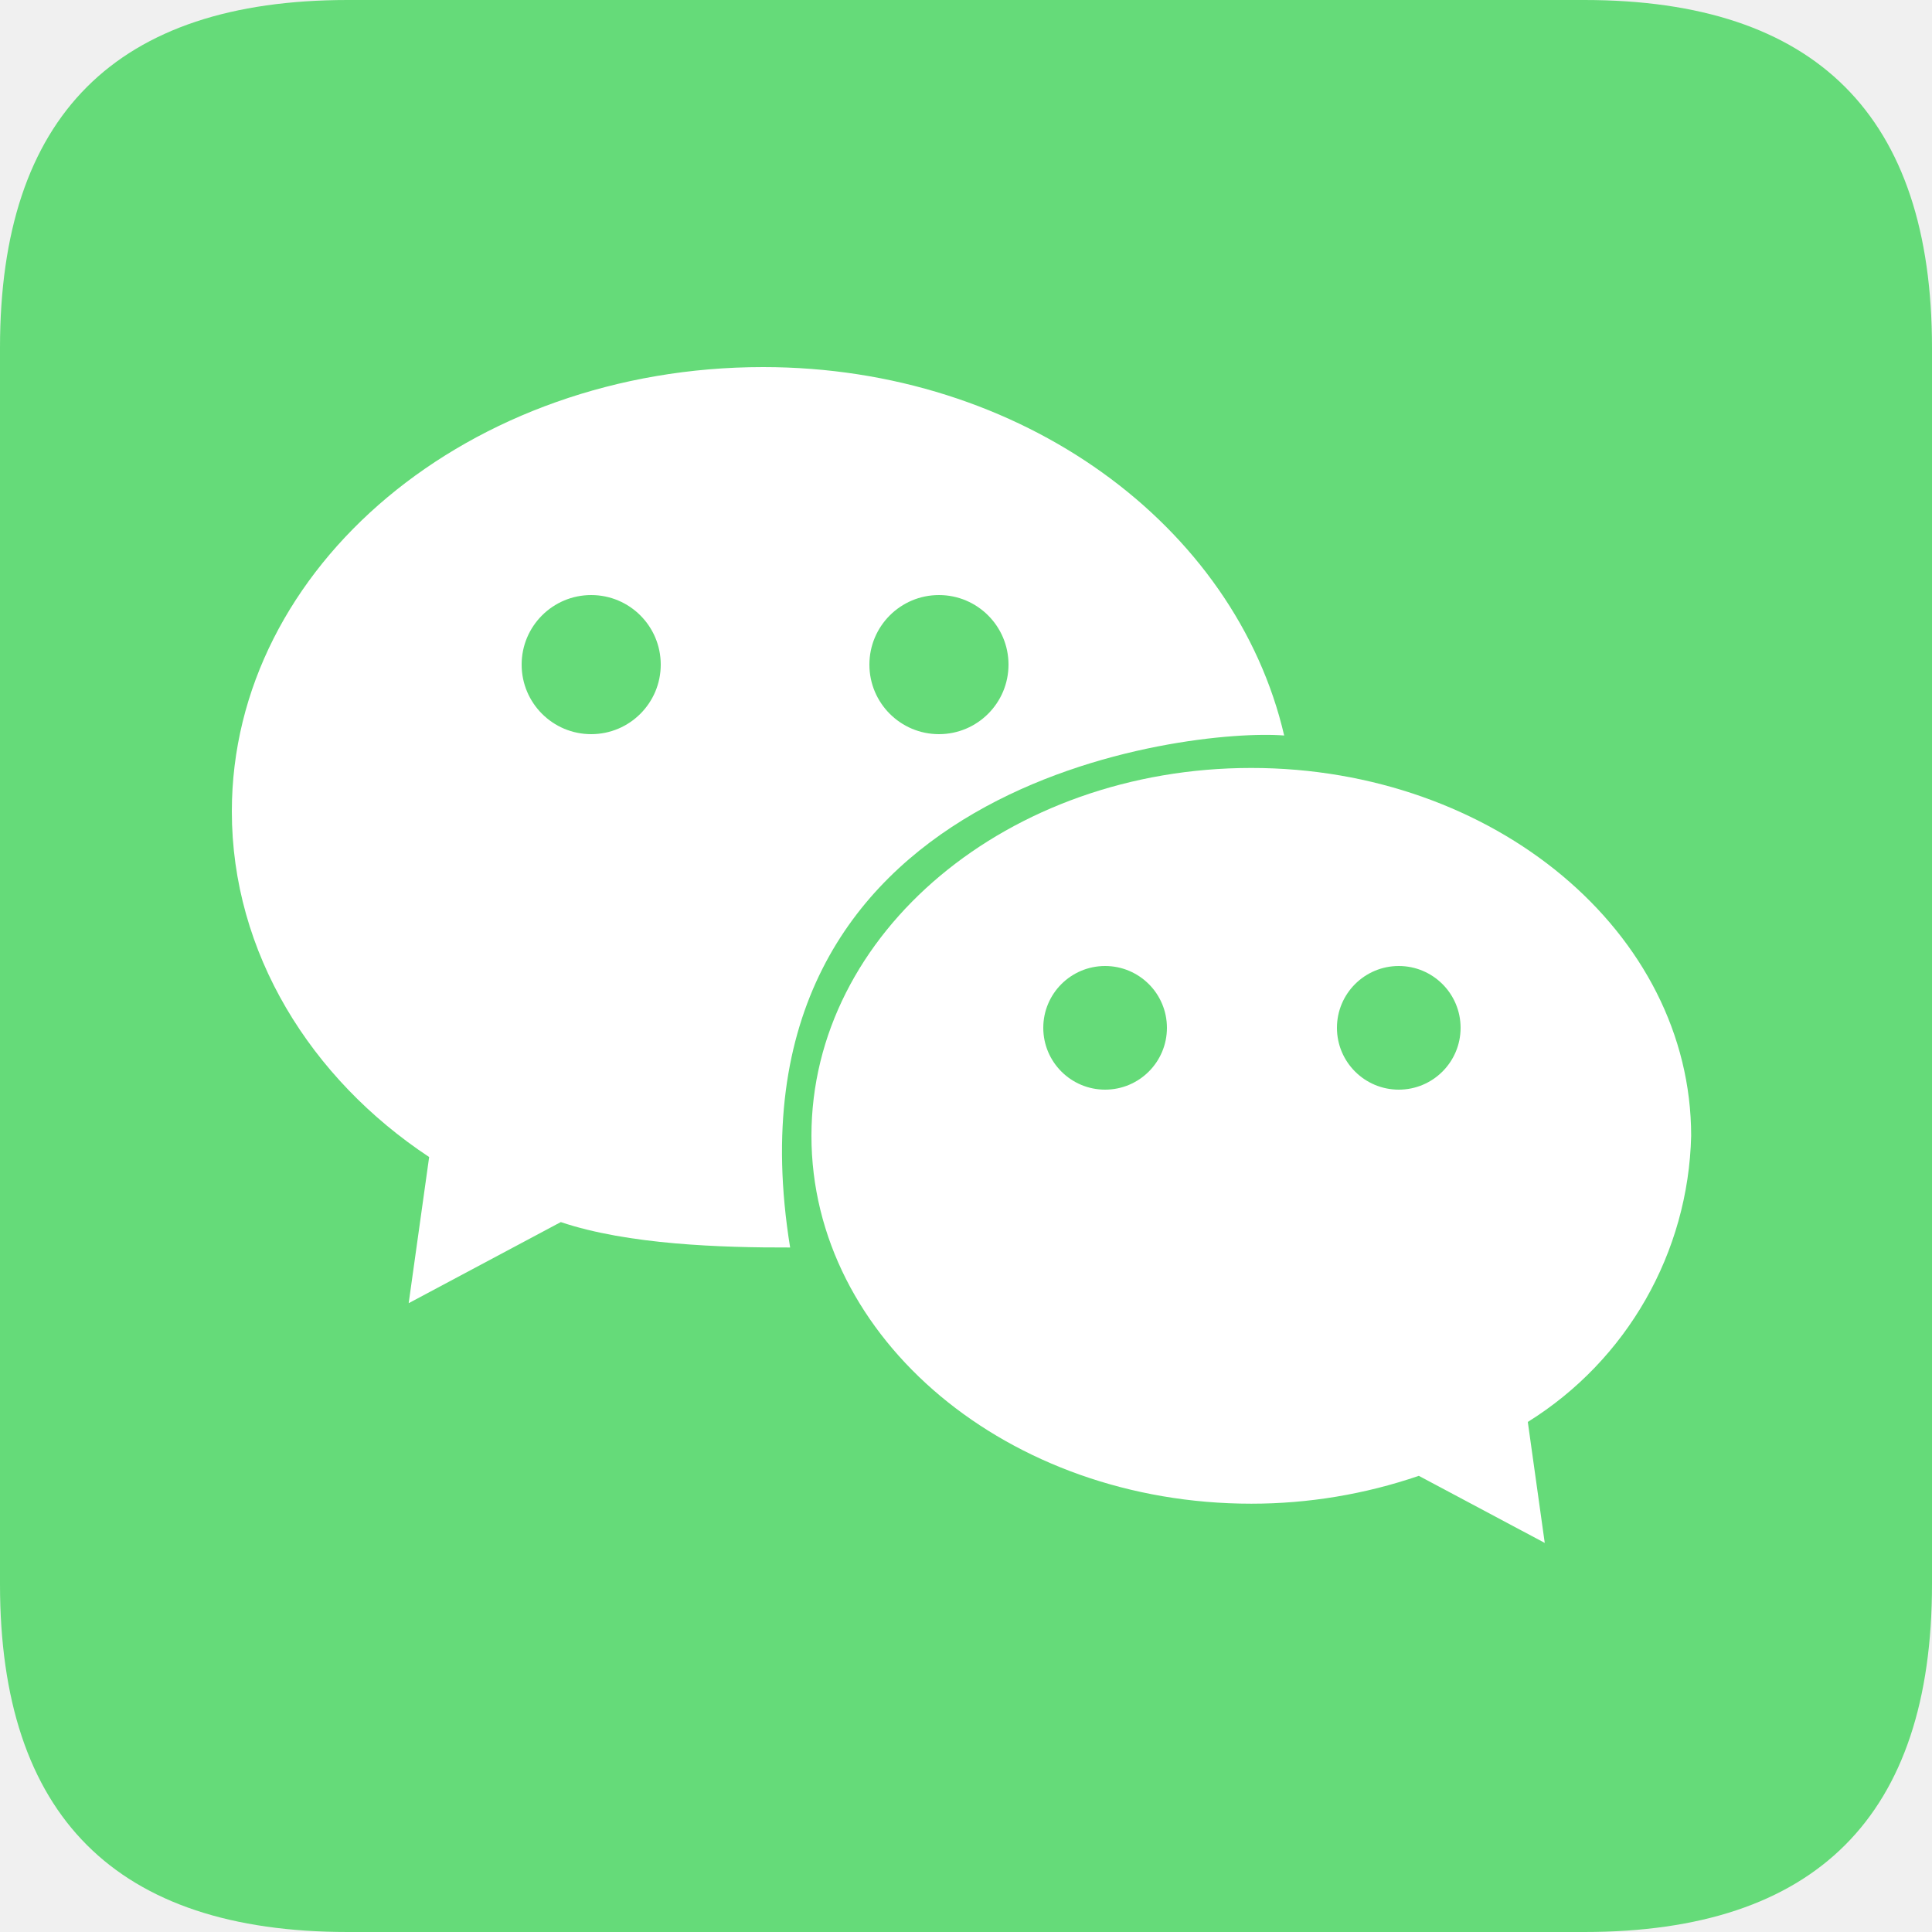
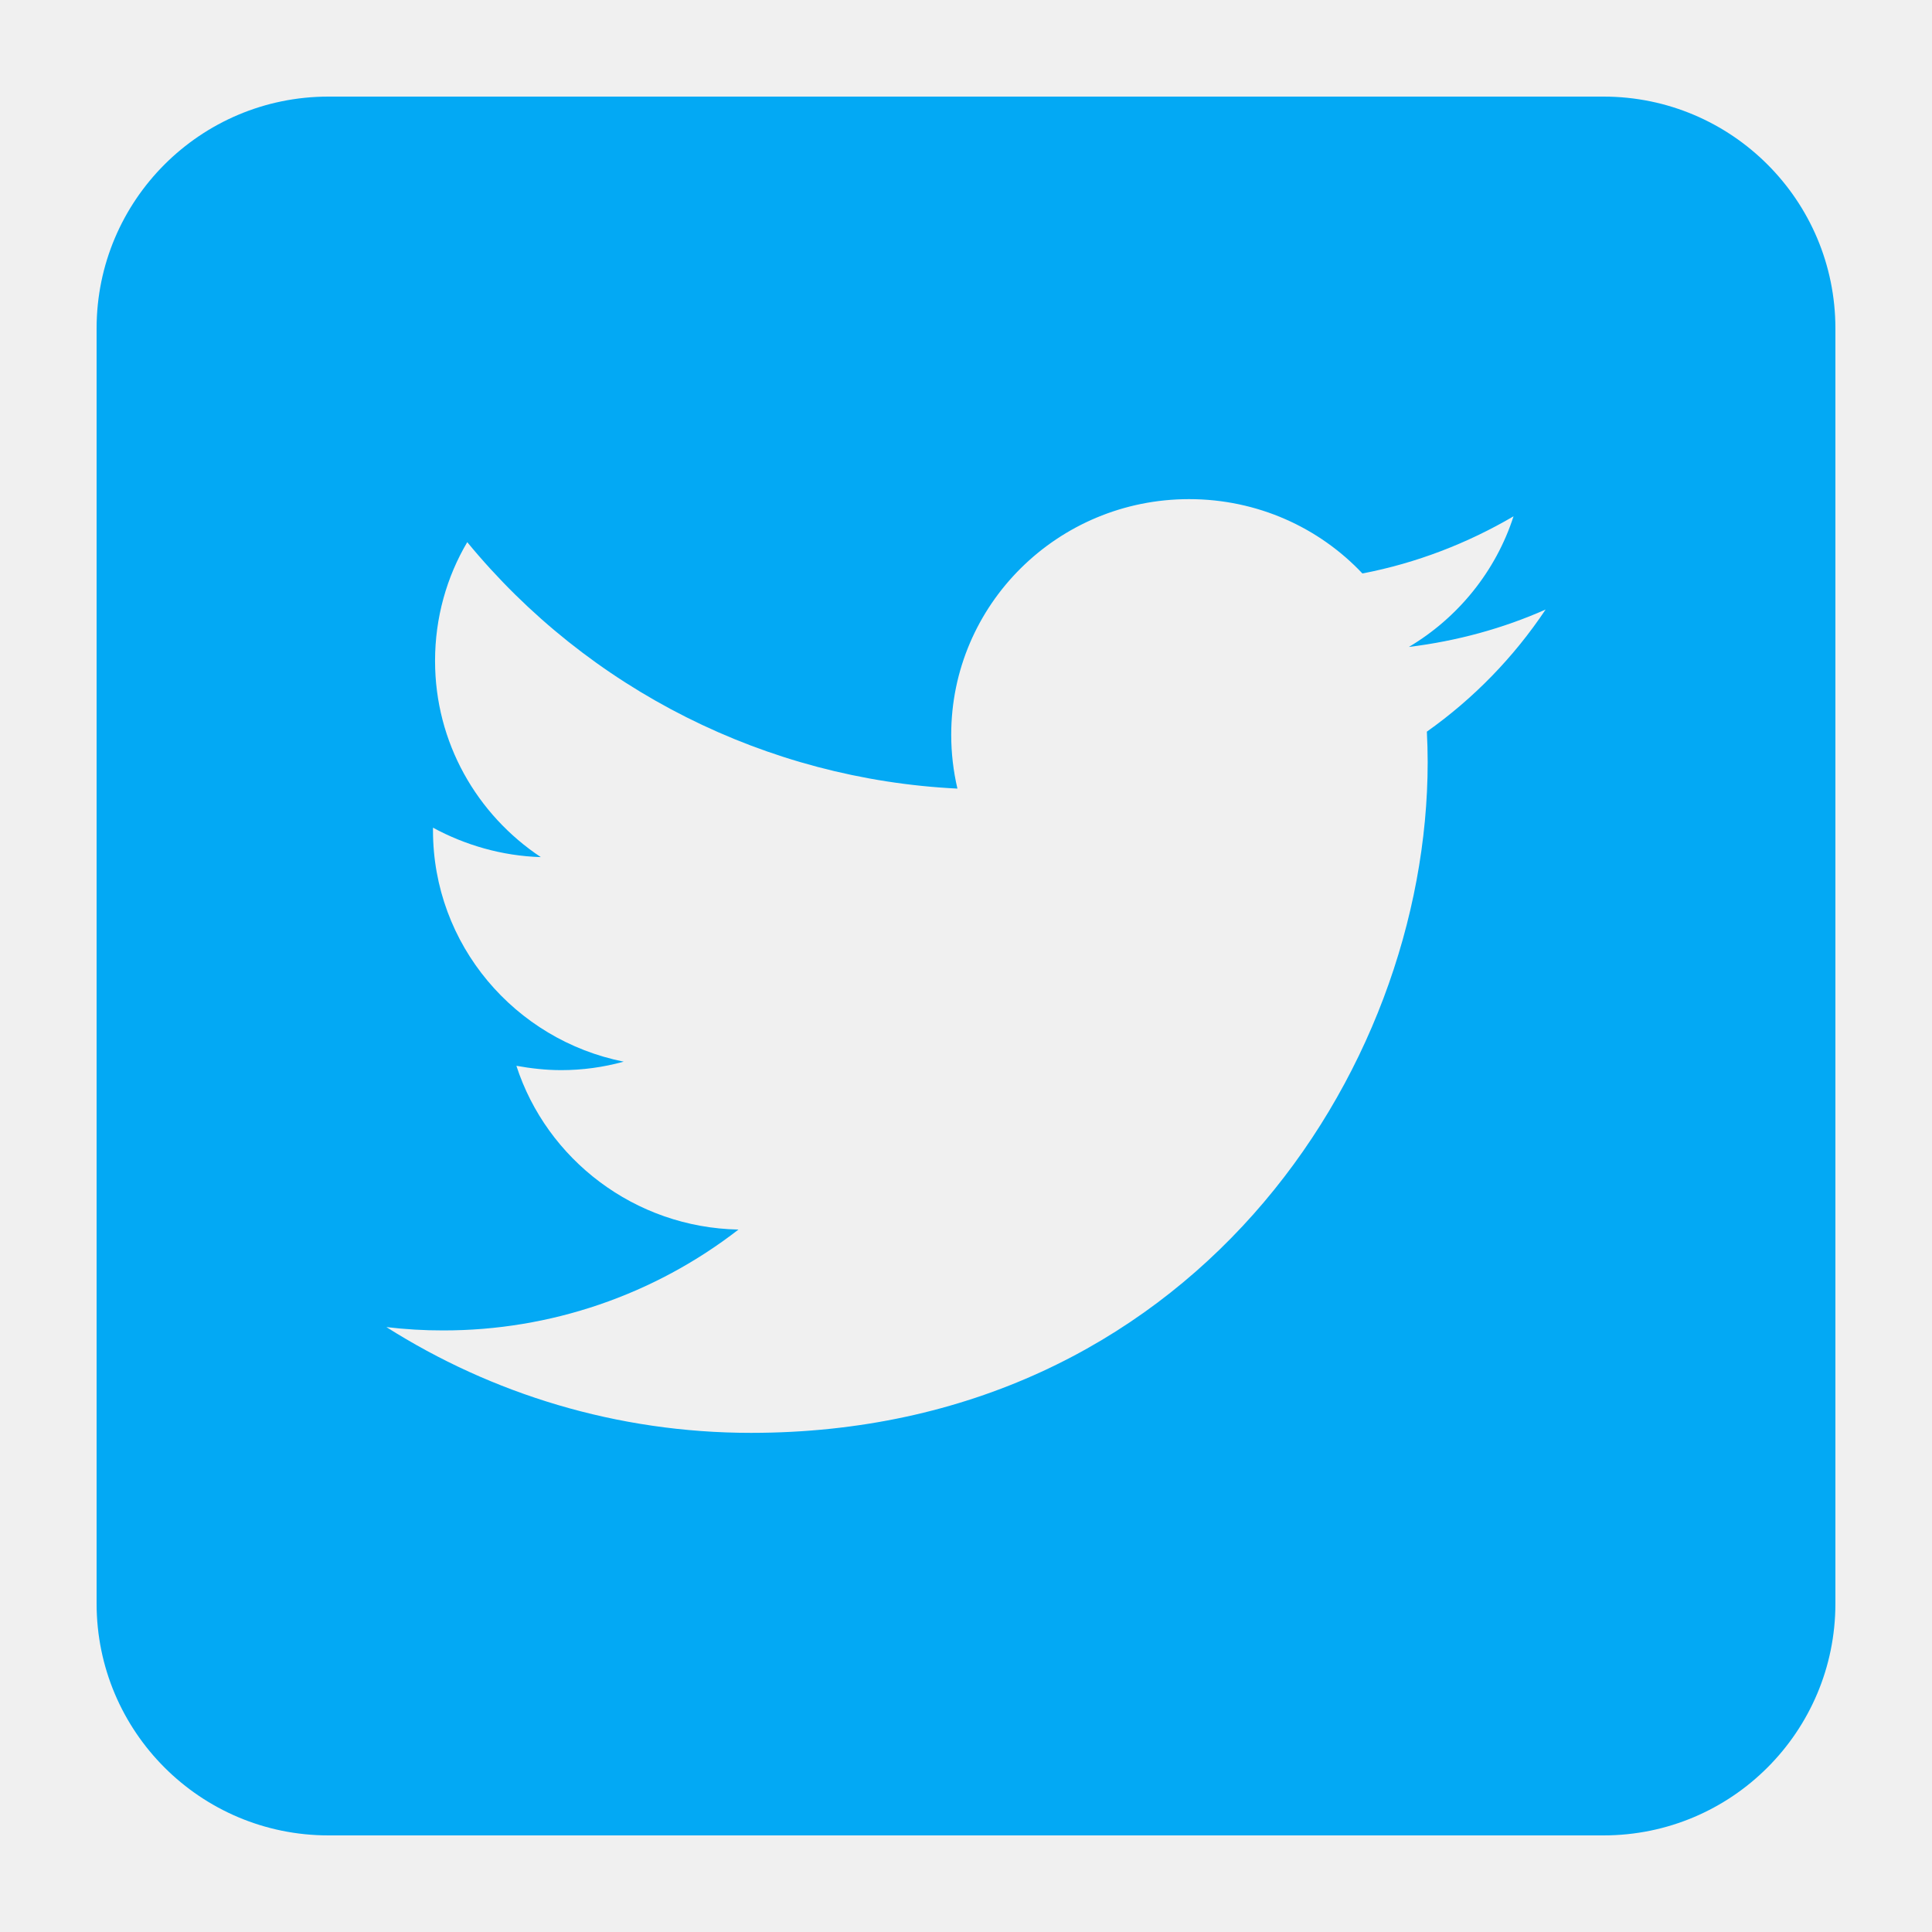
- <svg xmlns="http://www.w3.org/2000/svg" t="1700842055298" class="icon" viewBox="0 0 1024 1024" version="1.1" p-id="17903" width="30" height="30">
-   <path d="M0 0m184.32 0l655.36 0q184.32 0 184.32 184.32l0 655.36q0 184.32-184.32 184.32l-655.36 0q-184.32 0-184.32-184.32l0-655.36q0-184.32 184.32-184.32Z" fill="#65DB79" p-id="17904" />
-   <path d="M663.214 407.03c-128.758 0-233.134 87.296-233.134 194.98s104.376 194.98 233.134 194.98a273.859 273.859 0 0 0 88.791-14.766l66.744 35.553-8.98-64.123a183.788 183.788 0 0 0 86.579-151.644c-0.01-107.684-104.387-194.98-233.134-194.98z" fill="#FFFFFF" p-id="17905" />
-   <path d="M404.48 194.56c137.011 0 250.286 83.968 276.163 195.277-48.824-4.014-302.08 23.276-261.857 271.36-36.403 0.102-86.016-1.495-121.549-13.466l-80.63 42.977 10.854-77.455C164.71 571.75 122.88 505.006 122.88 430.08c0-130.048 126.075-235.52 281.6-235.52z" fill="#FFFFFF" p-id="17906" />
-   <path d="M313.344 352.256m-36.864 0a36.864 36.864 0 1 0 73.728 0 36.864 36.864 0 1 0-73.728 0Z" fill="#65DB79" p-id="17907" />
-   <path d="M497.664 352.256m-36.864 0a36.864 36.864 0 1 0 73.728 0 36.864 36.864 0 1 0-73.728 0Z" fill="#65DB79" p-id="17908" />
-   <path d="M585.728 544.768m-32.768 0a32.768 32.768 0 1 0 65.536 0 32.768 32.768 0 1 0-65.536 0Z" fill="#65DB79" p-id="17909" />
-   <path d="M741.376 544.768m-32.768 0a32.768 32.768 0 1 0 65.536 0 32.768 32.768 0 1 0-65.536 0Z" fill="#65DB79" p-id="17910" />
+ <svg xmlns="http://www.w3.org/2000/svg" t="1700842910715" class="icon" viewBox="0 0 1024 1024" version="1.1" p-id="2330" width="30" height="30">
+   <path d="M849.92 51.2H174.08c-67.866 0-122.88 55.014-122.88 122.88v675.84c0 67.866 55.014 122.88 122.88 122.88h675.84c67.866 0 122.88-55.014 122.88-122.88V174.08c0-67.866-55.014-122.88-122.88-122.88z m-93.655 336.589a317.082 317.082 0 0 1 0.435 16.118c0 165.161-126.822 355.538-358.656 355.538-71.148 0-137.421-20.721-193.244-56.059a248.627 248.627 0 0 0 30.049 1.766 254.807 254.807 0 0 0 156.564-53.458c-55.137-1.085-101.678-37.284-117.714-86.794 7.675 1.372 15.616 2.299 23.747 2.299a124.621 124.621 0 0 0 33.132-4.5c-57.61-11.479-101.084-61.942-101.084-122.542v-1.464c17.029 9.216 36.485 14.961 57.155 15.596-33.859-22.497-56.064-60.667-56.064-104.033 0-22.815 6.149-44.436 17.065-62.904a359.219 359.219 0 0 0 259.804 130.621 125.373 125.373 0 0 1-3.292-28.508c0-68.977 56.428-124.913 126.06-124.913 36.244 0 68.961 15.078 91.889 39.404 28.733-5.53 55.731-16.026 80.097-30.305-9.4 29.128-29.425 53.786-55.48 69.243 25.62-3.149 49.894-9.82 72.479-19.825a247.844 247.844 0 0 1-62.94 64.722z" fill="#03A9F4" p-id="2331" />
</svg>
